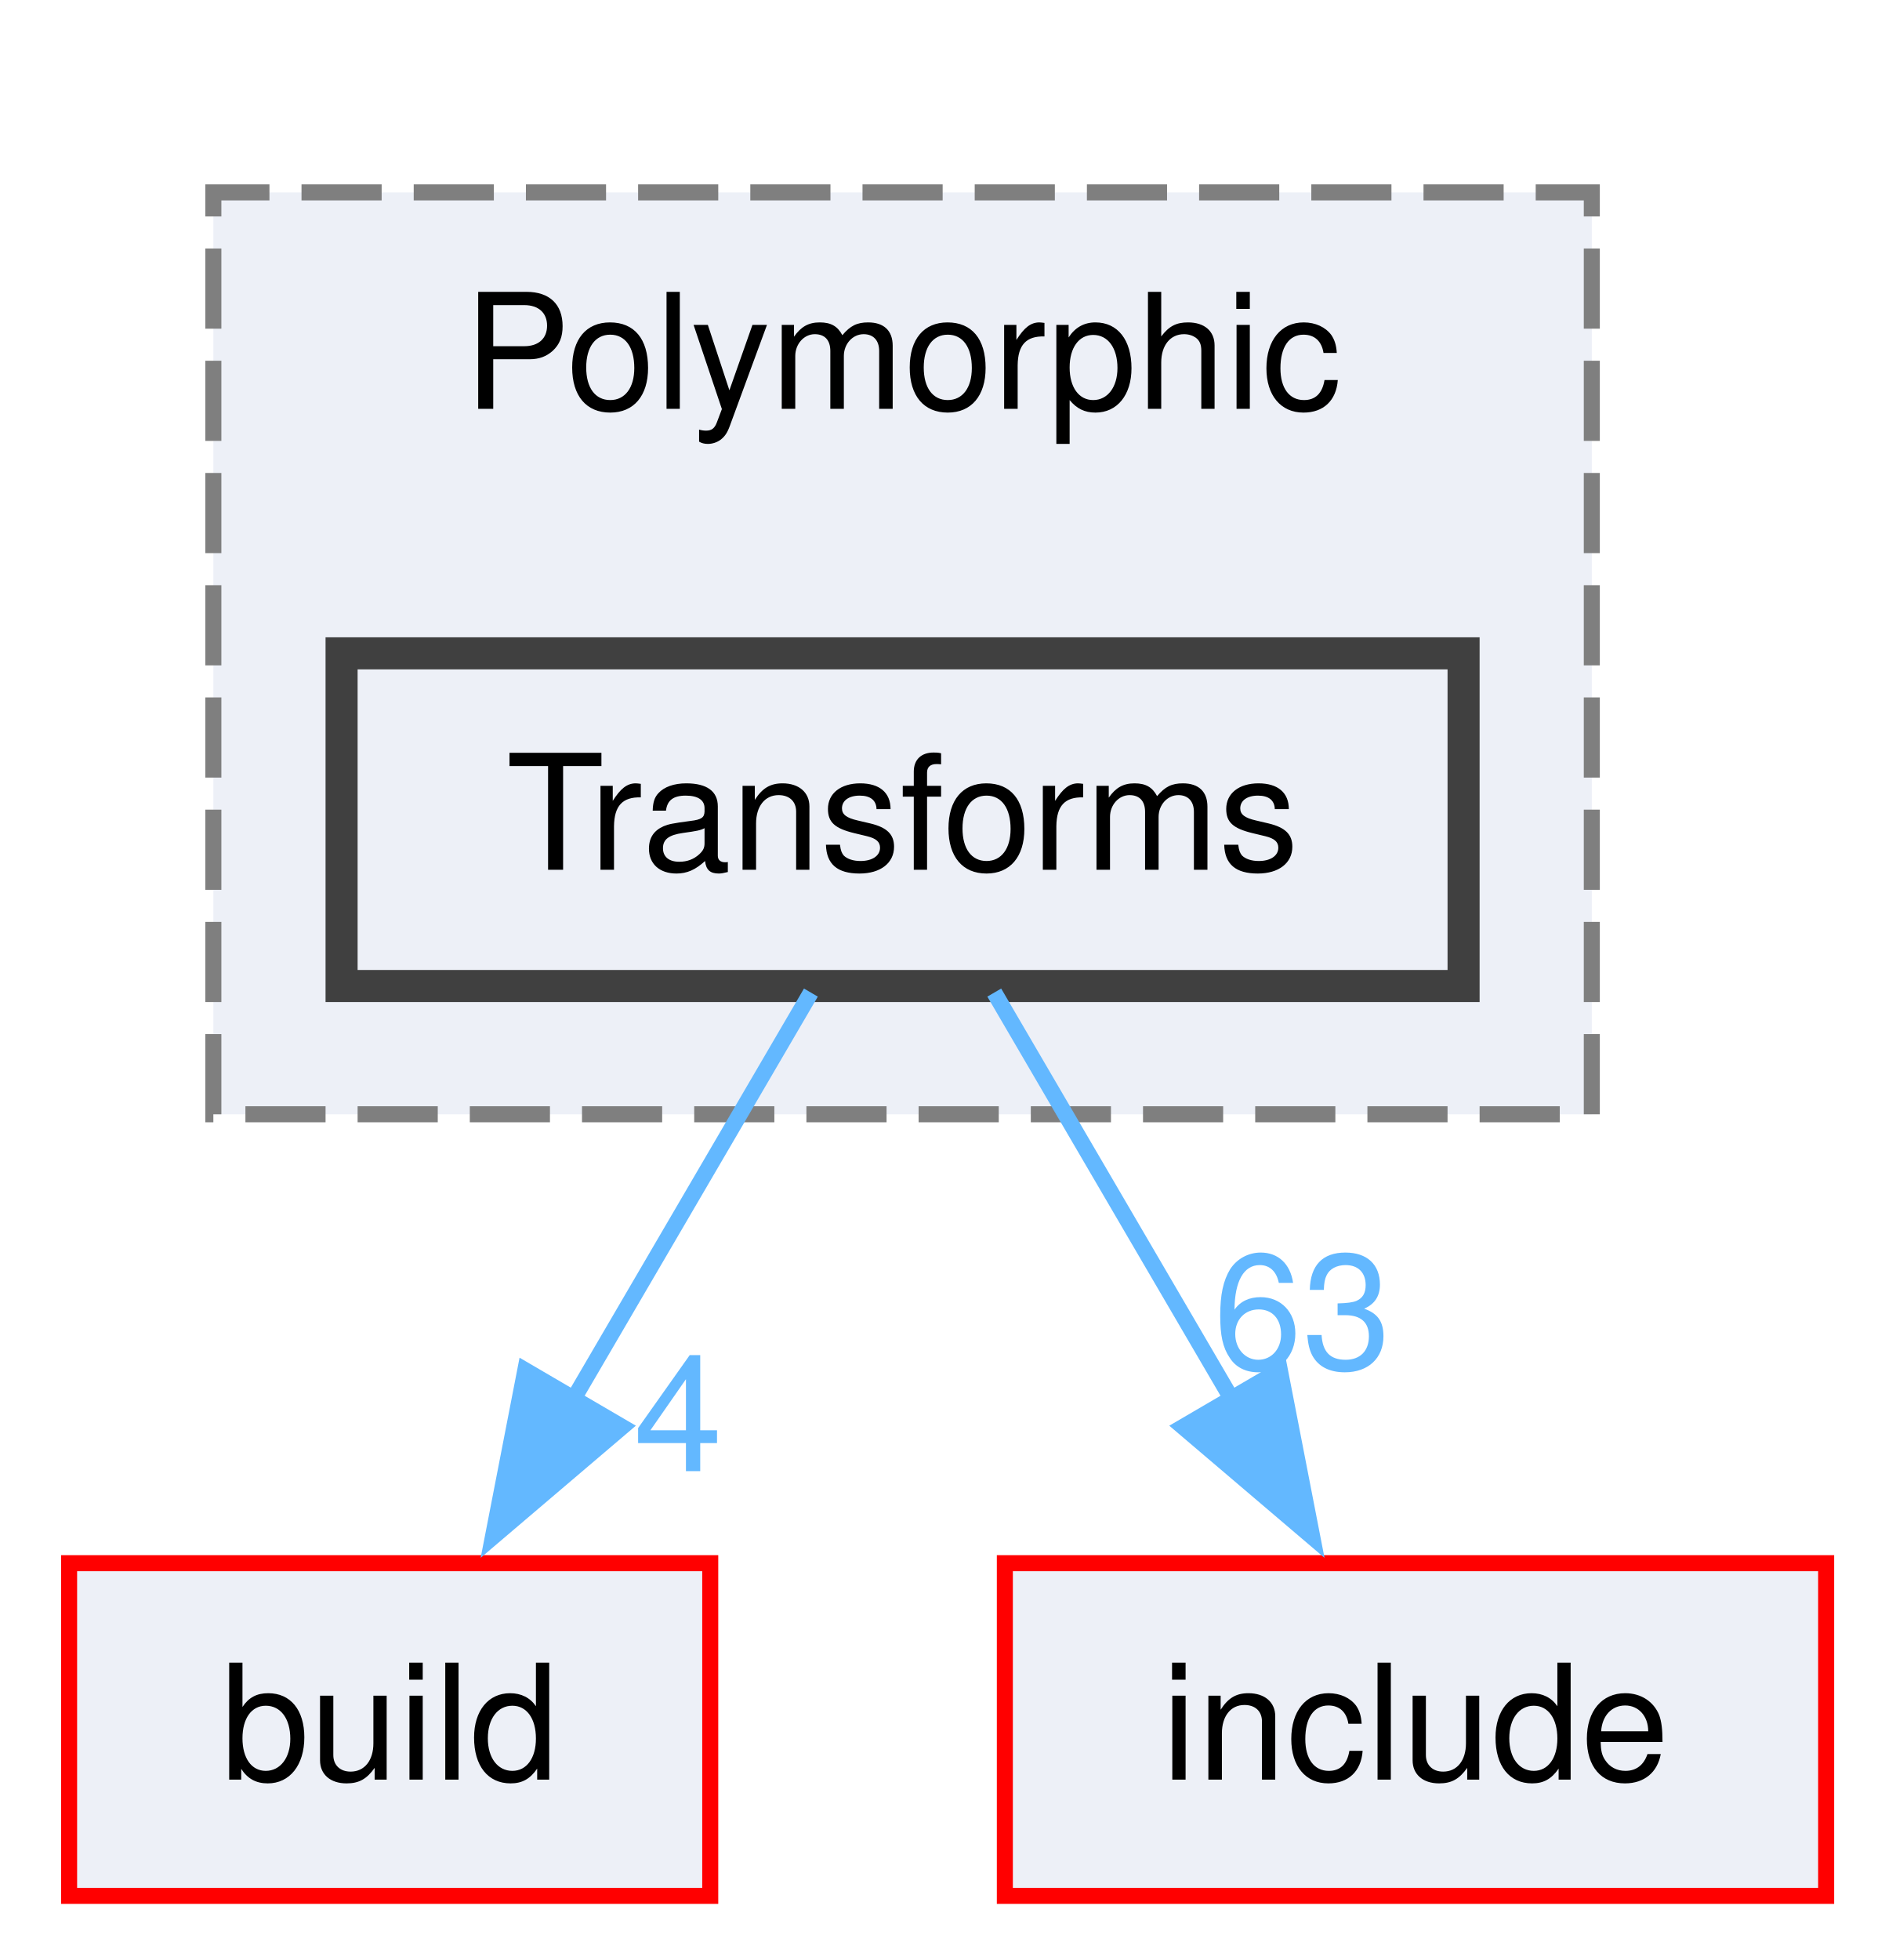
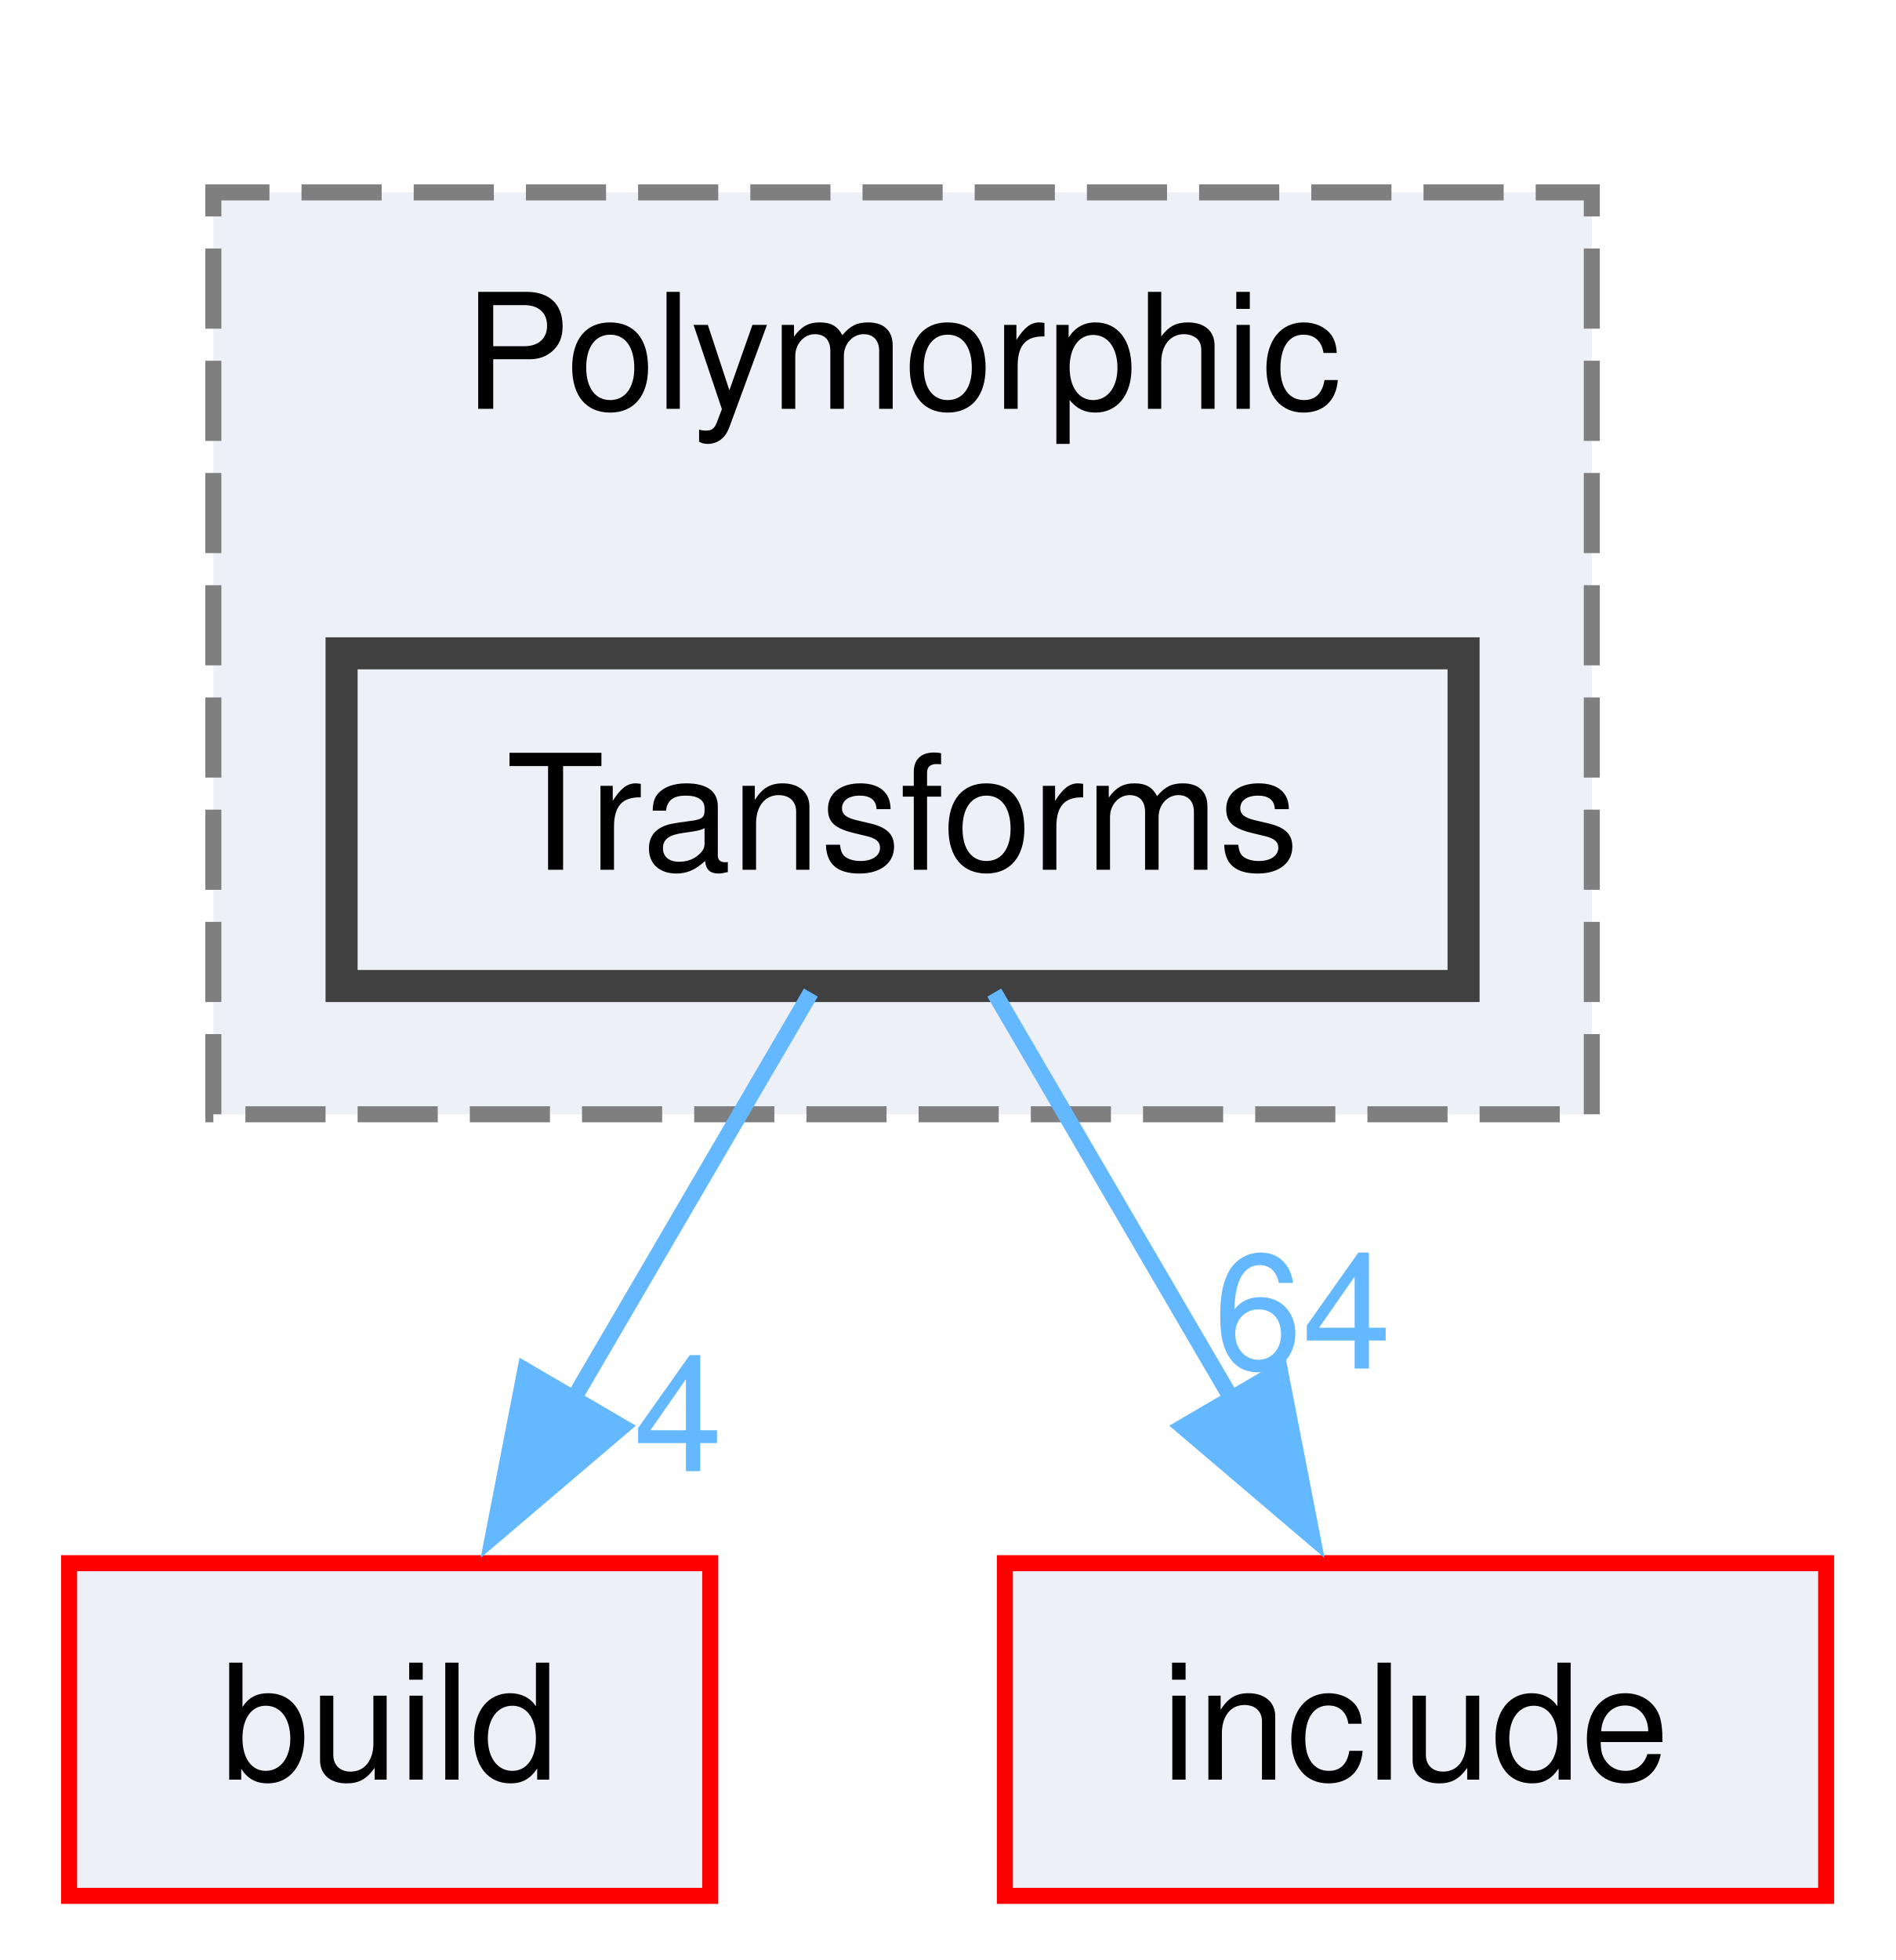
<svg xmlns="http://www.w3.org/2000/svg" xmlns:xlink="http://www.w3.org/1999/xlink" width="118pt" height="122pt" viewBox="0.00 0.00 117.62 122.25">
  <g id="graph0" class="graph" transform="scale(1 1) rotate(0) translate(4 118.25)">
    <g id="clust1" class="cluster">
      <g id="a_clust1">
        <a xlink:href="dir_85c338a369c289f6d40b1416a55396c6.html" target="_top" xlink:title="Polymorphic">
          <polygon fill="#edf0f7" stroke="#7f7f7f" stroke-dasharray="5,2" points="9,-48.75 9,-106.25 95,-106.25 95,-48.75 9,-48.75" />
          <text text-anchor="middle" x="52" y="-92.75" font-family="Helvetica,sans-Serif" font-size="10.00">Polymorphic</text>
        </a>
      </g>
    </g>
    <g id="node1" class="node">
      <g id="a_node1">
        <a xlink:href="dir_d67cdf70054398cbe8b5ca2496827513.html" target="_top" xlink:title="Transforms">
          <polygon fill="#edf0f7" stroke="#404040" stroke-width="2" points="87,-77.5 17,-77.5 17,-56.75 87,-56.75 87,-77.5" />
          <text text-anchor="middle" x="52" y="-64" font-family="Helvetica,sans-Serif" font-size="10.00">Transforms</text>
        </a>
      </g>
    </g>
    <g id="node2" class="node">
      <g id="a_node2">
        <a xlink:href="dir_4fef79e7177ba769987a8da36c892c5f.html" target="_top" xlink:title="build">
          <polygon fill="#edf0f7" stroke="red" points="40,-20.75 0,-20.75 0,0 40,0 40,-20.75" />
          <text text-anchor="middle" x="20" y="-7.25" font-family="Helvetica,sans-Serif" font-size="10.00">build</text>
        </a>
      </g>
    </g>
    <g id="edge1" class="edge">
      <g id="a_edge1">
        <a xlink:href="dir_000142_000010.html" target="_top">
          <path fill="none" stroke="#63b8ff" d="M46.28,-56.34C42.14,-49.25 36.4,-39.44 31.35,-30.79" />
          <polygon fill="#63b8ff" stroke="#63b8ff" points="34.5,-29.25 26.44,-22.39 28.46,-32.78 34.5,-29.25" />
        </a>
      </g>
      <g id="a_edge1-headlabel">
        <a xlink:href="dir_000142_000010.html" target="_top" xlink:title="4">
          <text text-anchor="middle" x="38" y="-26.49" font-family="Helvetica,sans-Serif" font-size="10.00" fill="#63b8ff">4</text>
        </a>
      </g>
    </g>
    <g id="node3" class="node">
      <g id="a_node3">
        <a xlink:href="dir_d44c64559bbebec7f509842c48db8b23.html" target="_top" xlink:title="include">
          <polygon fill="#edf0f7" stroke="red" points="109.62,-20.75 58.38,-20.75 58.38,0 109.62,0 109.62,-20.75" />
          <text text-anchor="middle" x="84" y="-7.25" font-family="Helvetica,sans-Serif" font-size="10.00">include</text>
        </a>
      </g>
    </g>
    <g id="edge2" class="edge">
      <g id="a_edge2">
        <a xlink:href="dir_000142_000040.html" target="_top">
          <path fill="none" stroke="#63b8ff" d="M57.72,-56.34C61.86,-49.25 67.6,-39.44 72.65,-30.79" />
          <polygon fill="#63b8ff" stroke="#63b8ff" points="75.54,-32.78 77.56,-22.39 69.5,-29.25 75.54,-32.78" />
        </a>
      </g>
      <g id="a_edge2-headlabel">
-         <a xlink:href="dir_000142_000040.html" target="_top" xlink:title="63">
-           <text text-anchor="middle" x="76.94" y="-32.89" font-family="Helvetica,sans-Serif" font-size="10.00" fill="#63b8ff">63</text>
+         <a xlink:href="dir_000142_000040.html" target="_top" xlink:title="64">
+           <text text-anchor="middle" x="76.94" y="-32.89" font-family="Helvetica,sans-Serif" font-size="10.00" fill="#63b8ff">64</text>
        </a>
      </g>
    </g>
  </g>
</svg>
